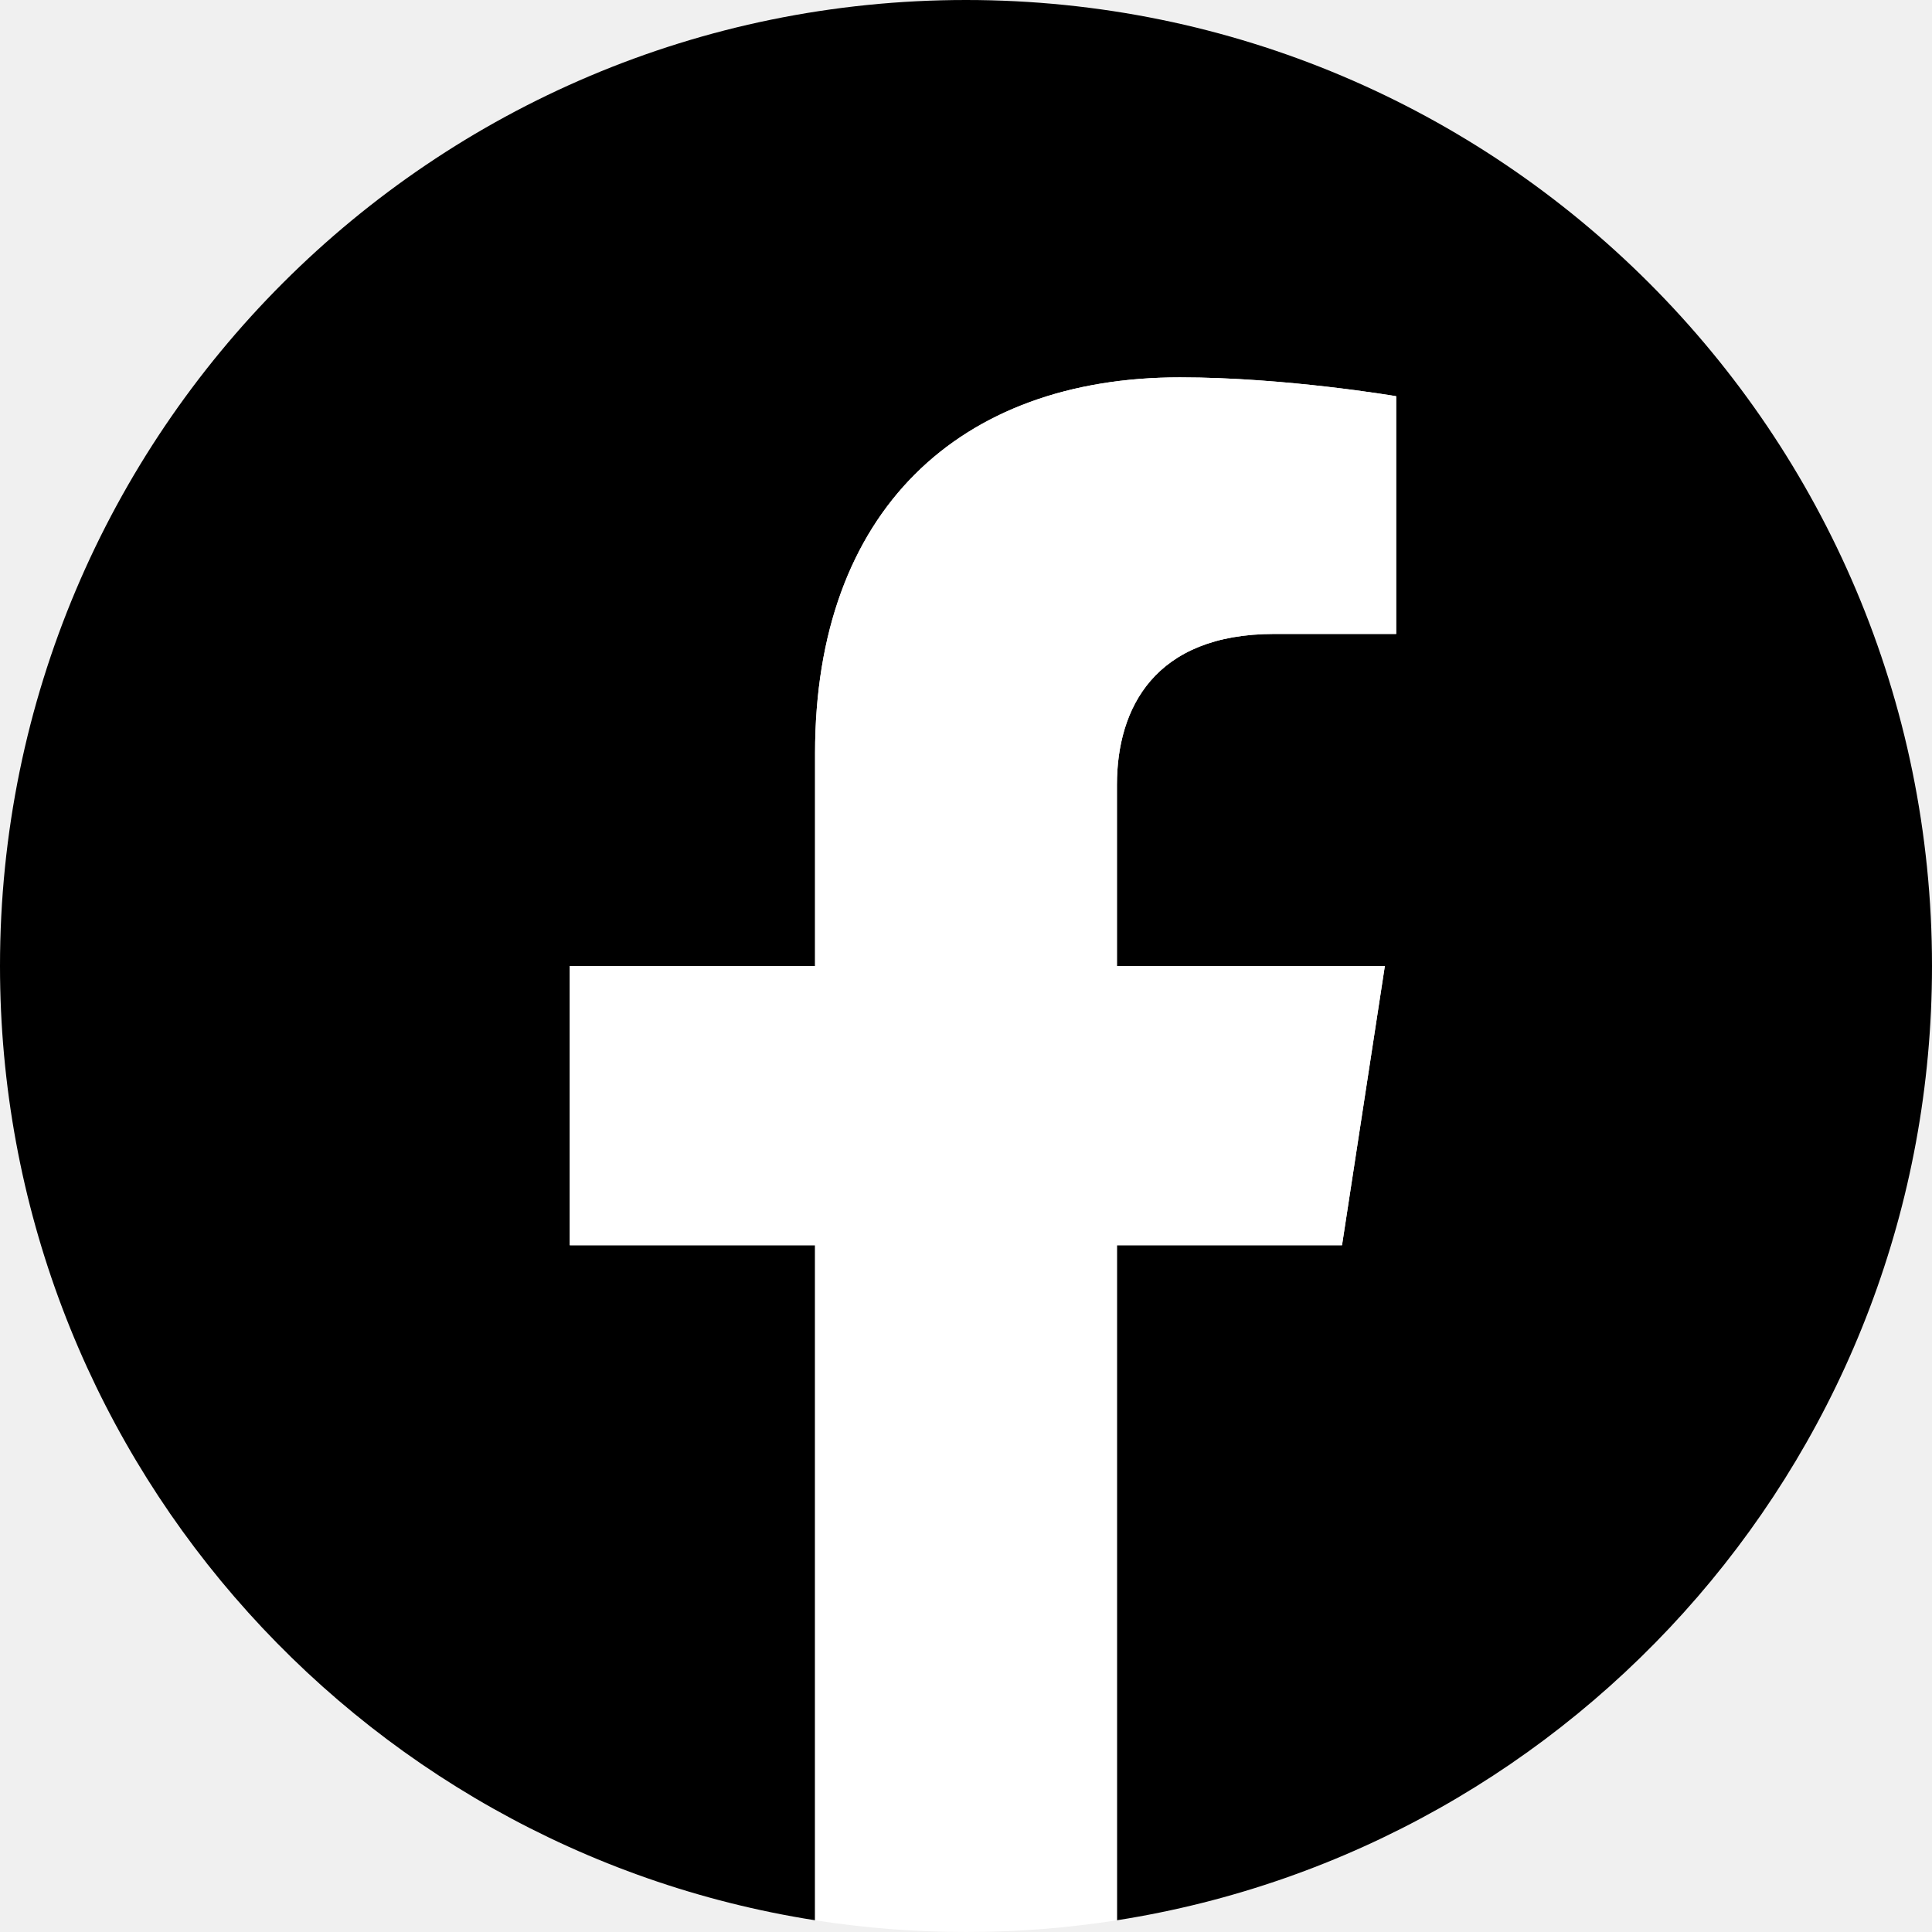
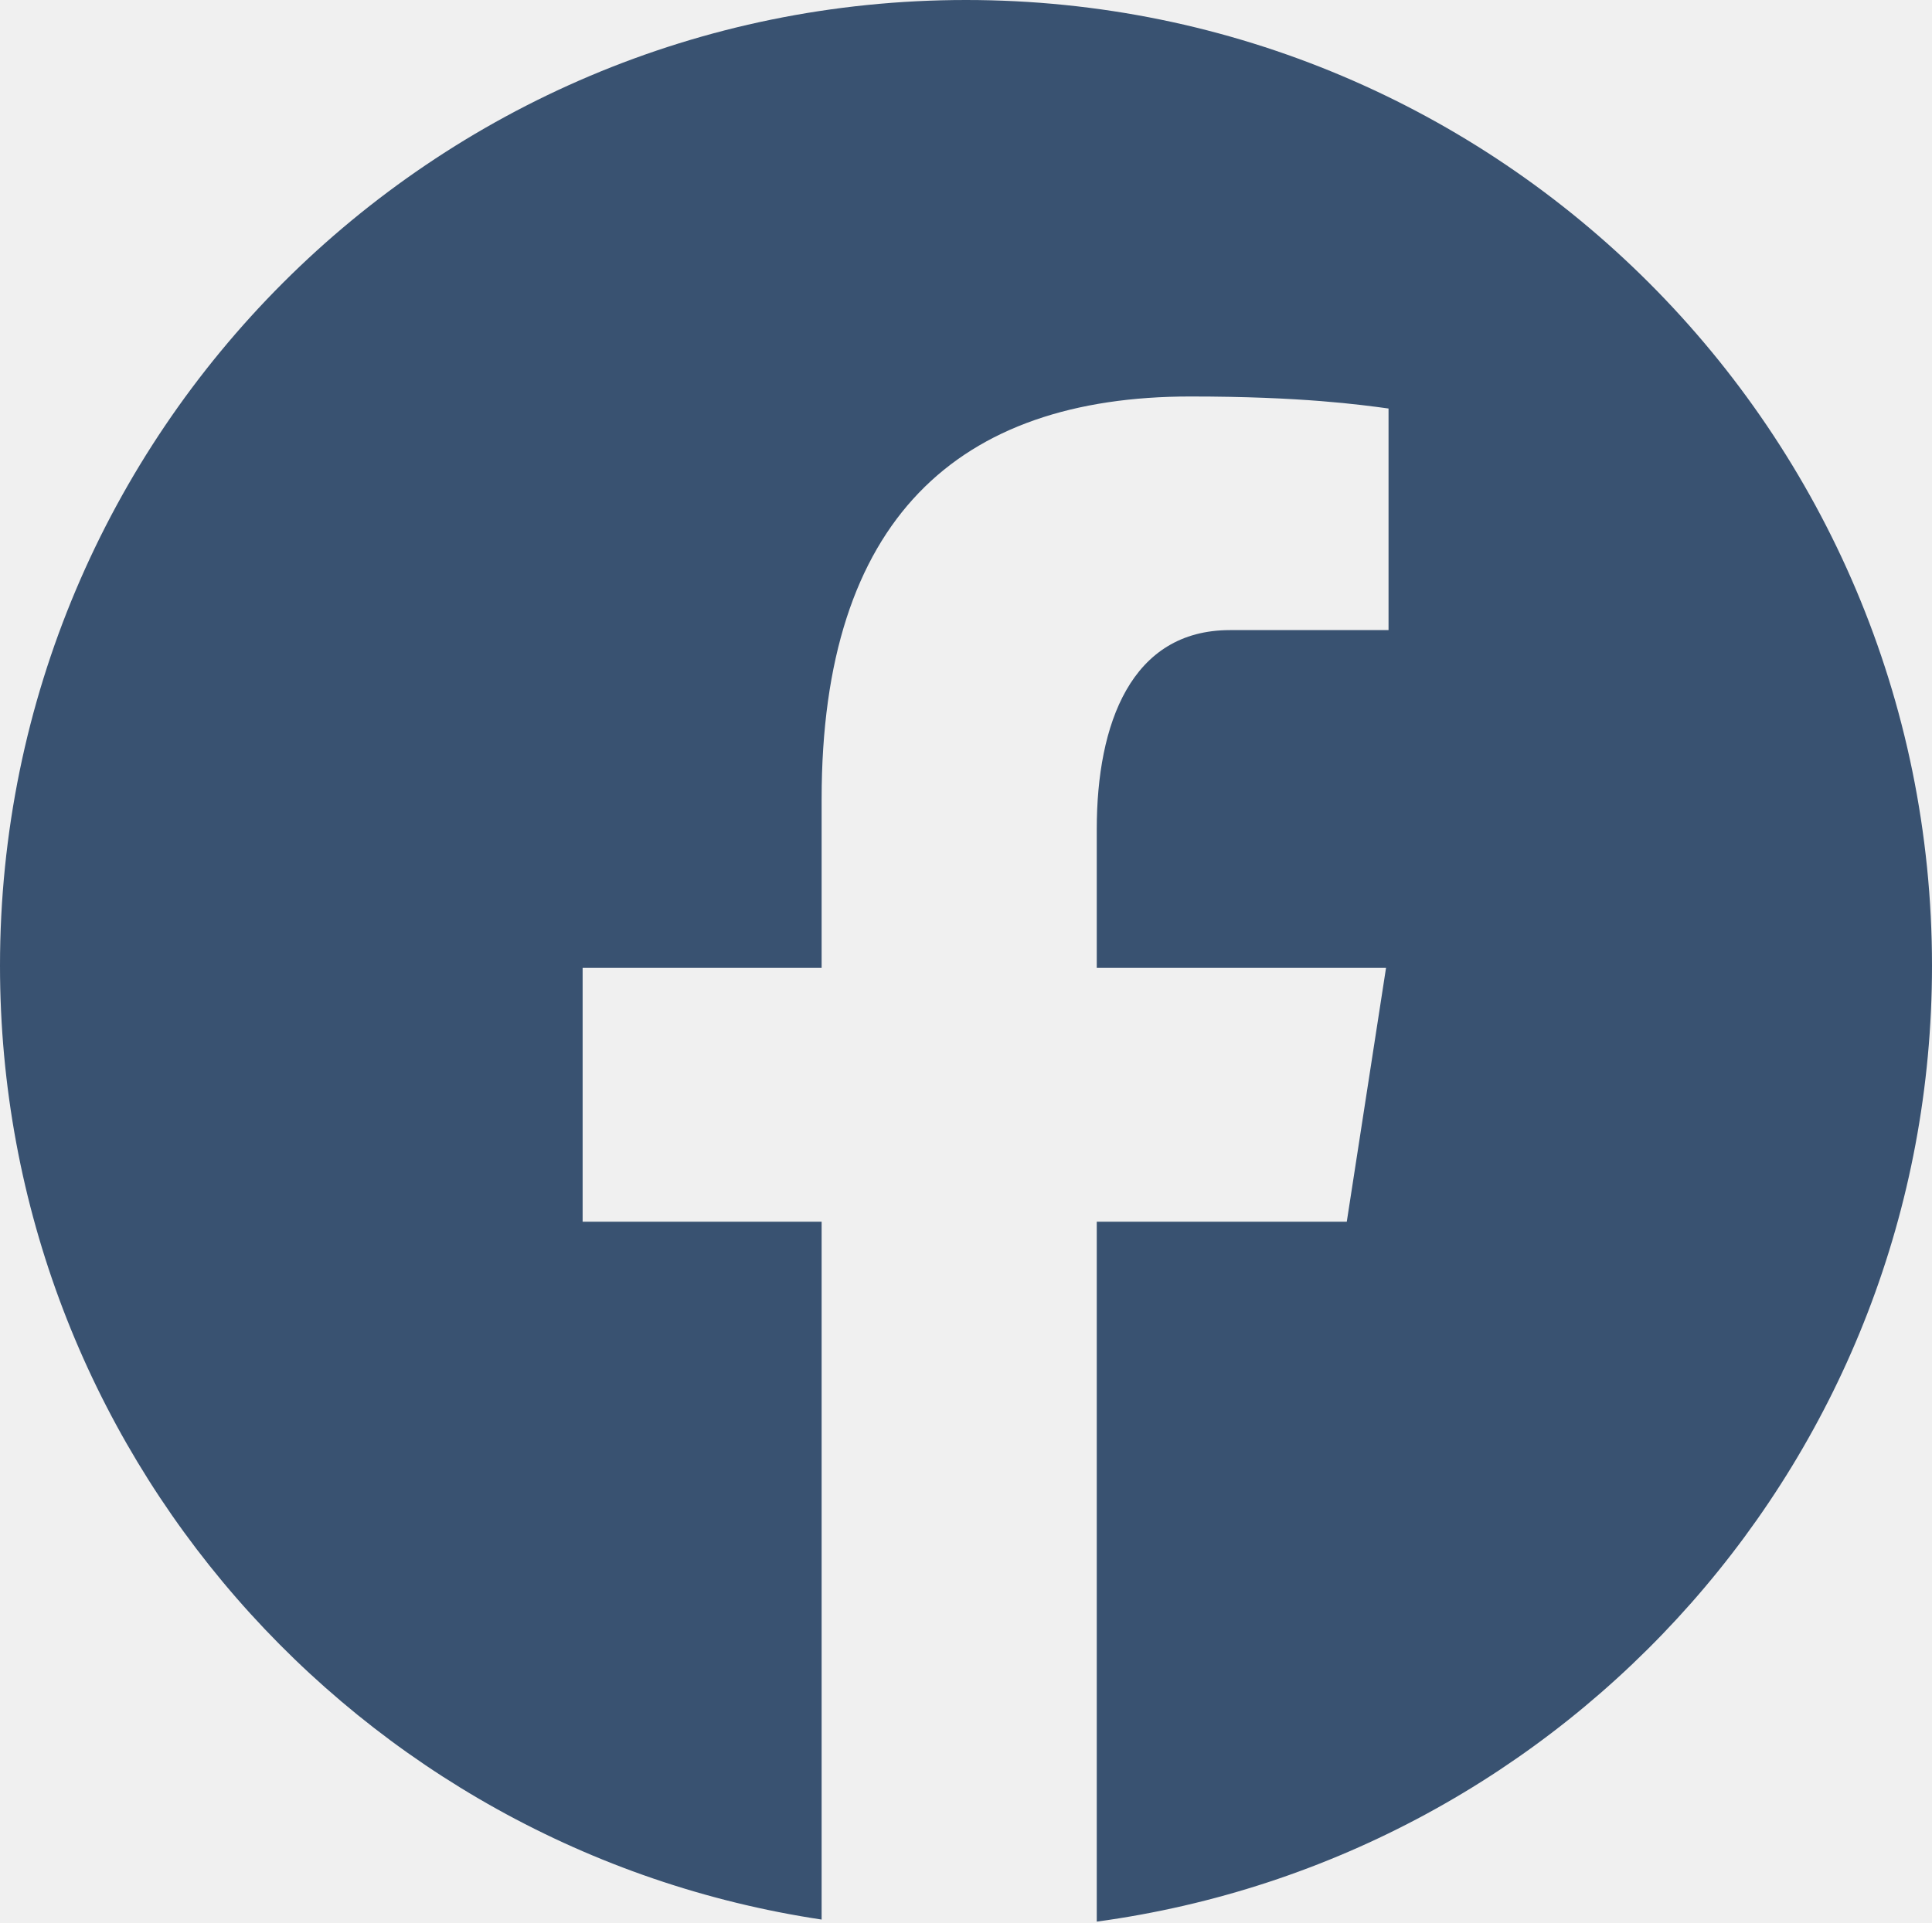
- <svg xmlns="http://www.w3.org/2000/svg" width="512" height="512" viewBox="0 0 512 512" fill="none">
-   <g clip-path="url(#clip0_1_14)">
-     <path d="M512 256C512 383.78 418.38 489.69 296 508.89V330H355.65L367 256H296V207.98C296 187.73 305.92 168 337.72 168H370V105C370 105 340.7 100 312.69 100C254.22 100 216 135.44 216 199.6V256H151V330H216V508.89C93.62 489.69 0 383.78 0 256C0 114.62 114.62 0 256 0C397.38 0 512 114.62 512 256Z" fill="black" />
-     <path d="M355.65 330L367 256H296V207.979C296 187.734 305.918 168 337.719 168H370V105C370 105 340.704 100 312.695 100C254.219 100 216 135.44 216 199.6V256H151V330H216V508.889C229.034 510.934 242.392 512 256 512C269.608 512 282.966 510.934 296 508.889V330H355.65Z" fill="white" />
-   </g>
-   <defs>
-     <clipPath id="clip0_1_14">
-       <rect width="512" height="512" fill="white" />
-     </clipPath>
-   </defs>
+ <svg xmlns="http://www.w3.org/2000/svg" width="440" height="438" viewBox="0 0 440 438" fill="none">
+   <path d="M220 0C98.5 0 0 98.5 0 220C0 330.3 81.25 421.37 187.12 437.28V278.31H132.69V220.48H187.12V182C187.12 118.29 218.16 90.32 271.11 90.32C296.47 90.32 309.88 92.2 316.23 93.06V143.54H280.11C257.63 143.54 249.78 164.85 249.78 188.87V220.48H315.66L306.72 278.31H249.78V437.75C357.16 423.18 440 331.37 440 220C440 98.5 341.5 0 220 0Z" fill="#395271" />
</svg>
